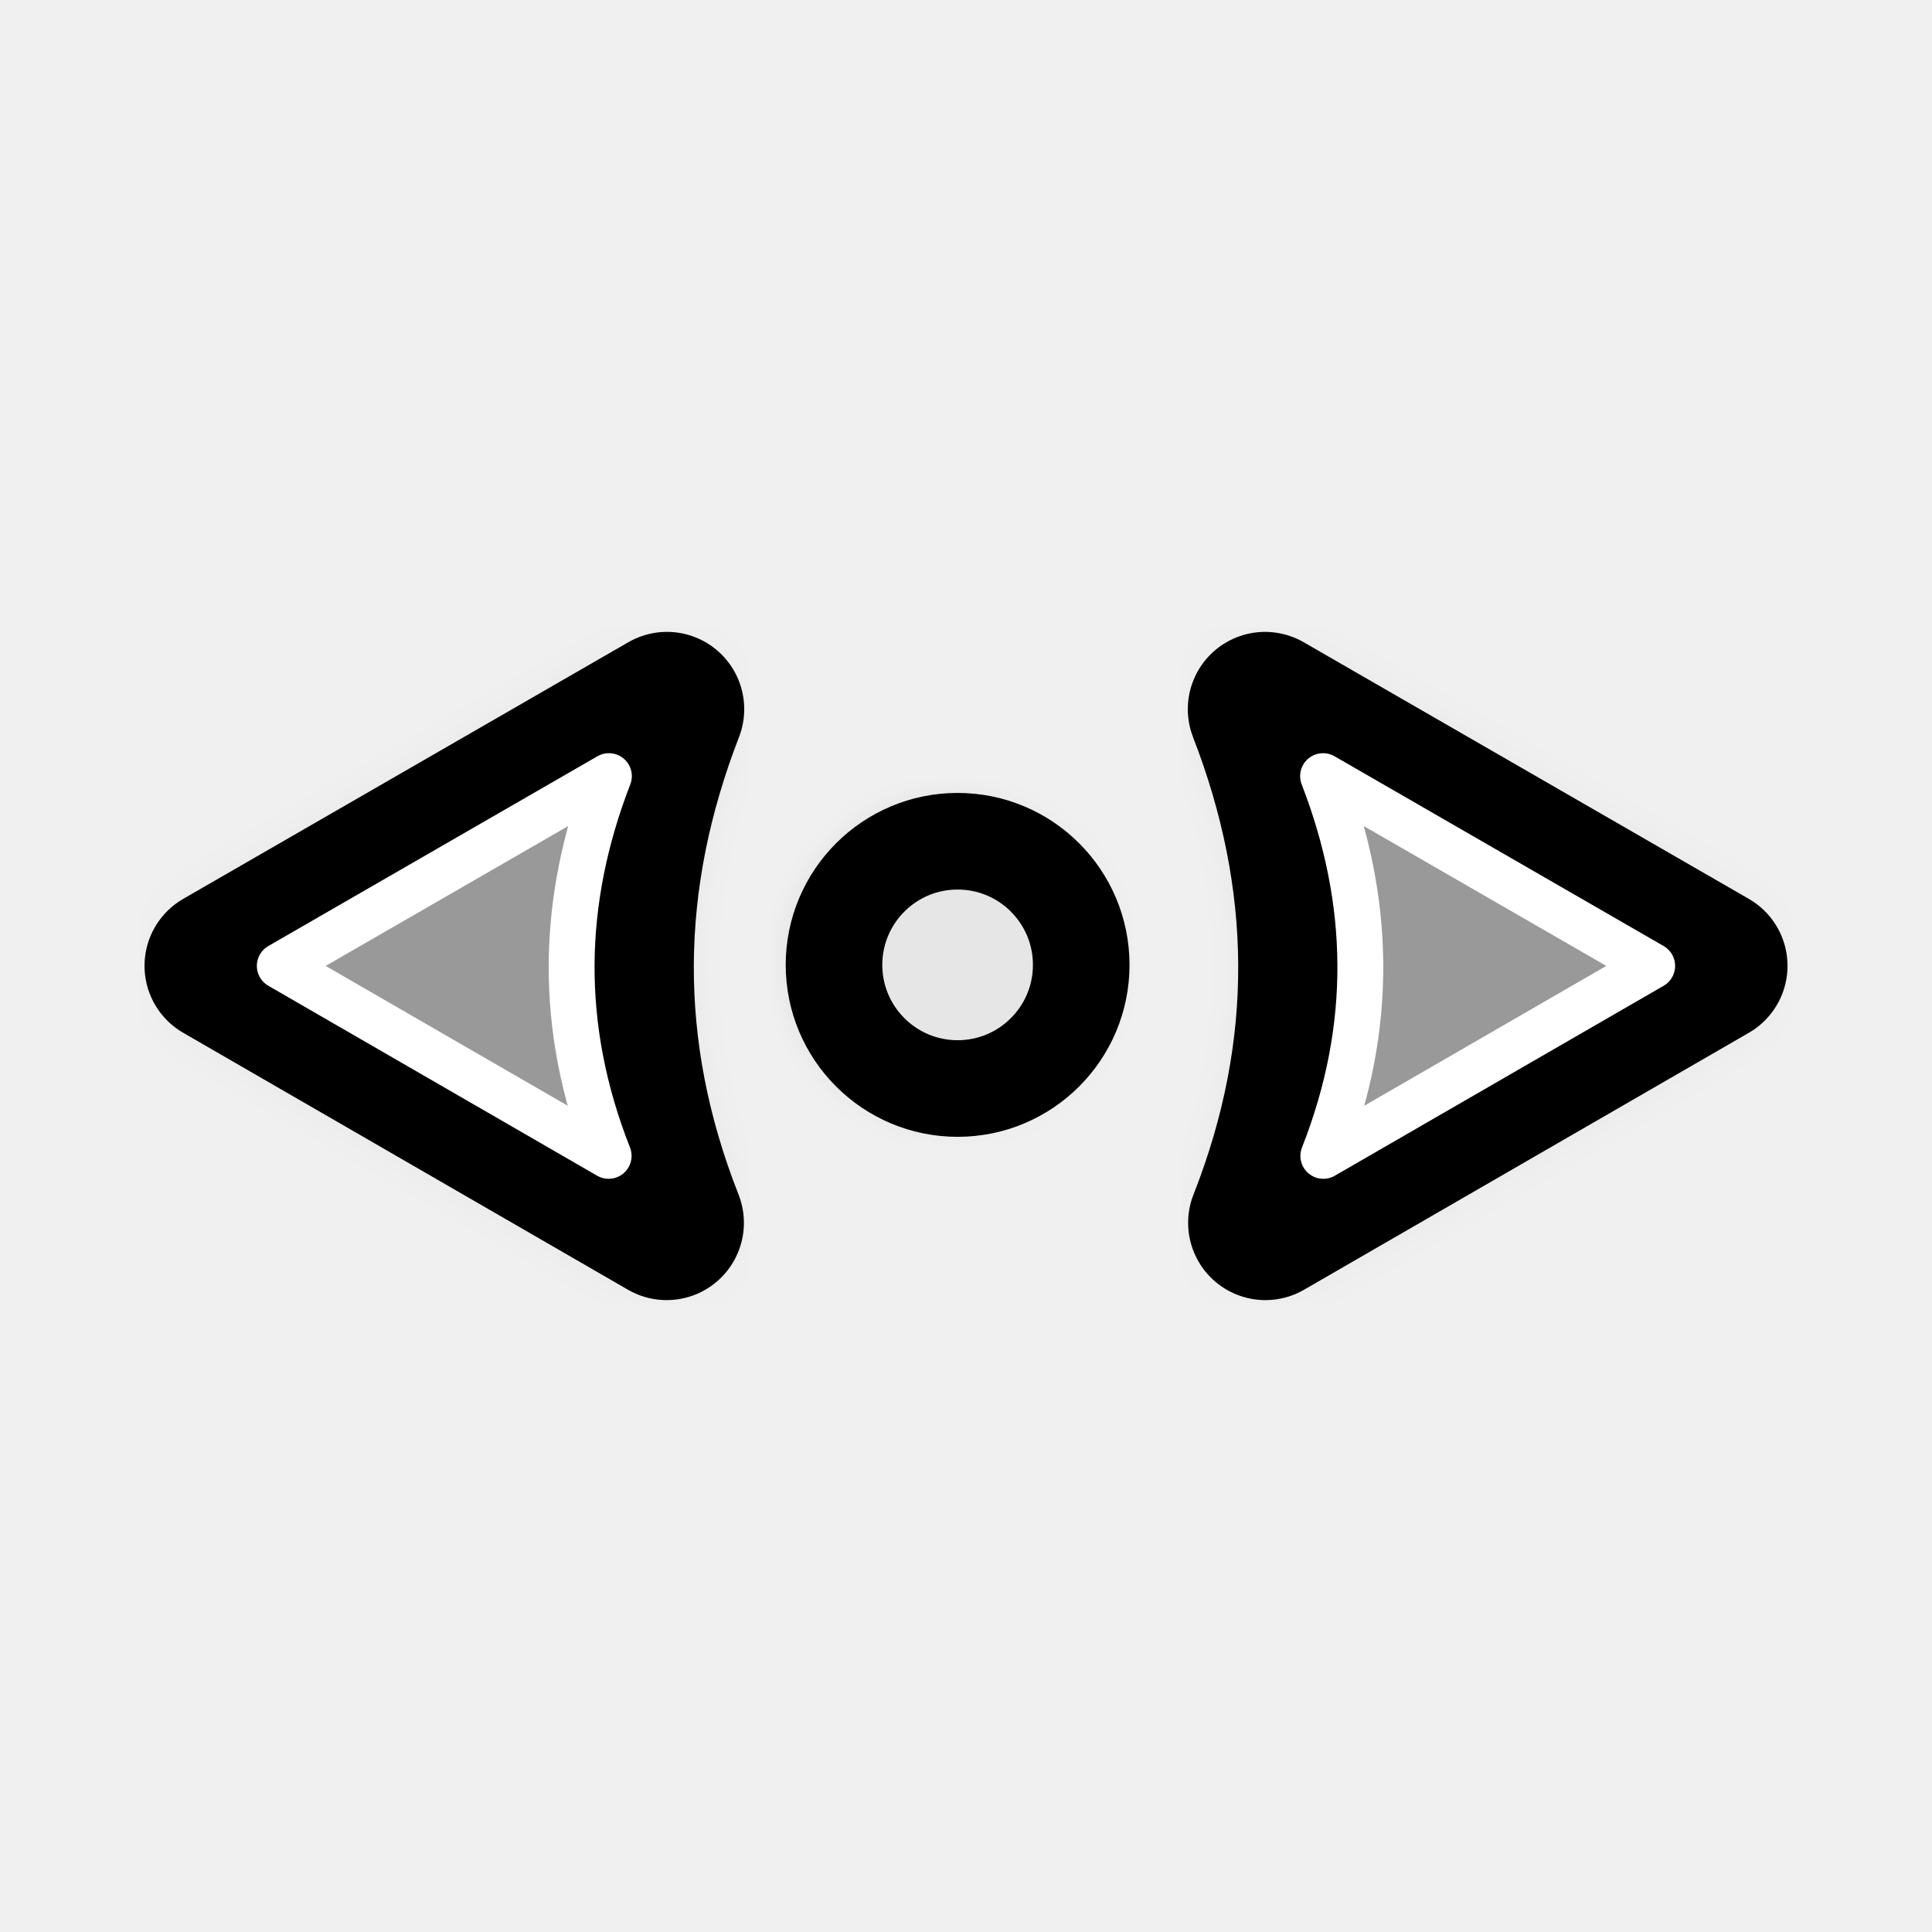
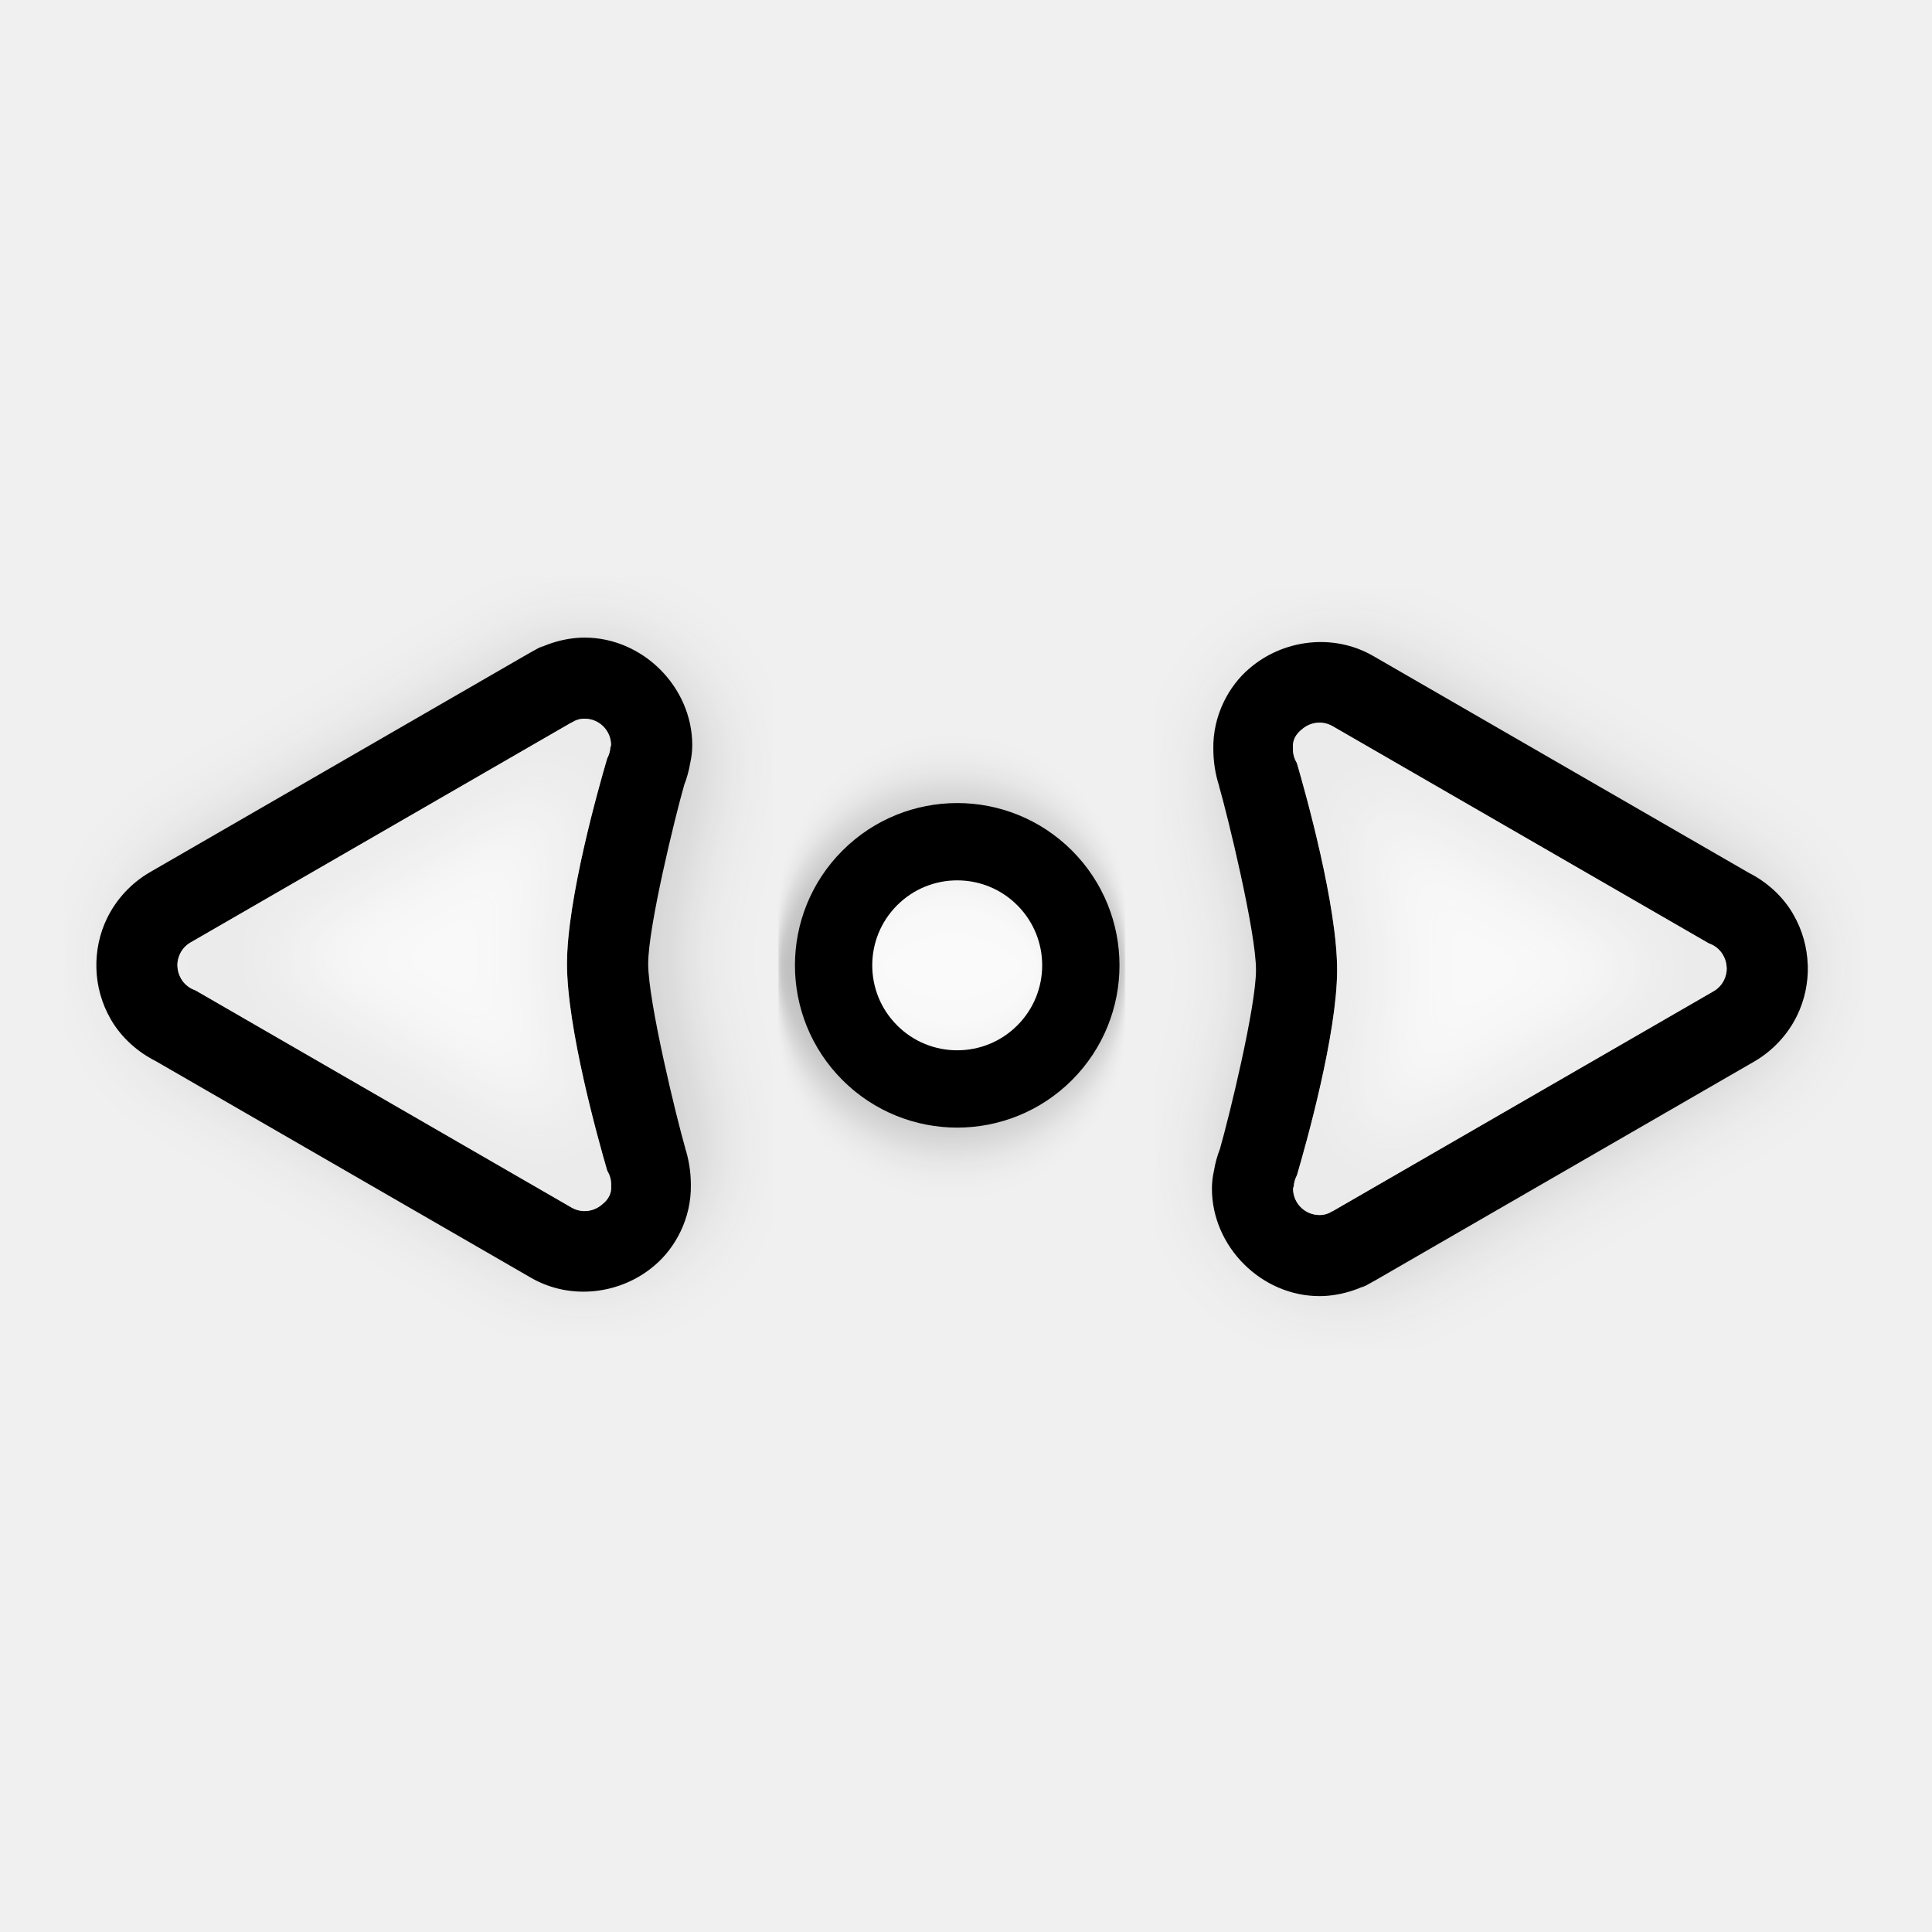
<svg xmlns="http://www.w3.org/2000/svg" width="100" height="100" viewBox="0 0 75 75" version="1.1" id="svg2">
  <defs id="defs11">
    <clipPath id="clip1">
      <path id="path4225" d="m 17,10 14,0 0,20 -14,0 m 0,-20" />
    </clipPath>
    <clipPath id="clip2">
      <path id="path4228" d="m 41.895,19.992 c 0,10.582 -8.02,19.16 -17.895,19.16 -9.875,0 -17.891,-8.574 -17.891,-19.16 0,-10.586 8.02,-19.16 17.891,-19.16 9.879,0 17.895,8.574 17.895,19.16 m 0,0" />
    </clipPath>
-     <filter height="1.367" y="-0.184" width="1.318" x="-0.159" id="filter841" style="color-interpolation-filters:sRGB">
-       <feGaussianBlur id="feGaussianBlur843" stdDeviation="0.44" />
+     <filter style="color-interpolation-filters:sRGB" id="filter1902-3" x="-0.159" width="1.319" y="-0.175" height="1.35">
+       <feGaussianBlur stdDeviation="0.68" id="feGaussianBlur1904-6" />
    </filter>
-     <filter height="1.341" y="-0.17" width="1.341" x="-0.17" id="filter1208" style="color-interpolation-filters:sRGB">
-       <feGaussianBlur id="feGaussianBlur1210" stdDeviation="0.248" />
+     <filter height="1.341" y="-0.17" width="1.341" x="-0.17" id="filter1208-4" style="color-interpolation-filters:sRGB">
+       <feGaussianBlur id="feGaussianBlur1210-5" stdDeviation="0.248" />
    </filter>
  </defs>
  <g transform="matrix(2.479809,0,0,2.480421,0.6048143,1.021572)" id="g64">
-     <path transform="matrix(0,1.20948,-1.209778,0,30.15315,-0.4641043)" style="opacity:0.2;fill:#000000;fill-opacity:1;fill-rule:nonzero;stroke:#000000;stroke-width:0.803;stroke-linecap:butt;stroke-linejoin:round;stroke-miterlimit:4;stroke-opacity:1;filter:url(#filter841)" d="M 12.541,22.257 15.867,16.5 c -2.253,0.888 -4.466,0.841 -6.647,-0.004 z" id="path827" />
-     <circle transform="matrix(0,1.20948,-1.209778,0,30.15315,-0.4641043)" r="1.748" style="opacity:0.2;fill:#000000;fill-opacity:1;fill-rule:nonzero;stroke:#000000;stroke-width:0.324;stroke-linecap:butt;stroke-linejoin:round;stroke-miterlimit:4;stroke-dasharray:none;stroke-dashoffset:0;stroke-opacity:1;filter:url(#filter1208)" id="circle826" cx="12.496" cy="12.801" />
-     <ellipse transform="rotate(90)" cy="-14.747" cx="14.689" id="path4141" style="opacity:1;fill:#ffffff;fill-opacity:0.6;fill-rule:nonzero;stroke:#000000;stroke-width:1.512;stroke-linecap:butt;stroke-linejoin:round;stroke-miterlimit:4;stroke-dasharray:none;stroke-dashoffset:0;stroke-opacity:1" rx="1.935" ry="1.935" />
-     <path id="path834-3" d="m 3.228,14.704 6.964,4.022 c -1.074,-2.724 -1.018,-5.402 0.005,-8.039 z" style="fill:#000000;fill-opacity:1;fill-rule:nonzero;stroke:#000000;stroke-width:2.419;stroke-linecap:butt;stroke-linejoin:round;stroke-miterlimit:4;stroke-opacity:1;stroke-dasharray:none" />
-     <path style="fill:#ffffff;fill-opacity:0.6;fill-rule:nonzero;stroke:#ffffff;stroke-width:0.718;stroke-linecap:butt;stroke-linejoin:round;stroke-miterlimit:4;stroke-opacity:1" d="m 4.136,14.705 5.148,2.973 c -0.794,-2.014 -0.752,-3.993 0.004,-5.943 z" id="path821-6" />
-     <path transform="matrix(0,1.20948,1.209778,0,-0.3966677,-0.4641043)" id="path844" d="M 12.541,22.257 15.867,16.5 c -2.253,0.888 -4.466,0.841 -6.647,-0.004 z" style="opacity:0.2;fill:#000000;fill-opacity:1;fill-rule:nonzero;stroke:#000000;stroke-width:0.803;stroke-linecap:butt;stroke-linejoin:round;stroke-miterlimit:4;stroke-opacity:1;filter:url(#filter841)" />
-     <path style="fill:#000000;fill-opacity:1;fill-rule:nonzero;stroke:#000000;stroke-width:2.419;stroke-linecap:butt;stroke-linejoin:round;stroke-miterlimit:4;stroke-opacity:1;stroke-dasharray:none" d="m 26.529,14.704 -6.964,4.022 c 1.074,-2.724 1.018,-5.402 -0.005,-8.039 z" id="path846" />
-     <path id="path848" d="m 25.62,14.705 -5.148,2.973 c 0.794,-2.014 0.752,-3.993 -0.004,-5.943 z" style="fill:#ffffff;fill-opacity:0.6;fill-rule:nonzero;stroke:#ffffff;stroke-width:0.718;stroke-linecap:butt;stroke-linejoin:round;stroke-miterlimit:4;stroke-opacity:1" />
+     <path transform="matrix(0,0.8790537,-0.8794876,0,21.84337,1.495201)" style="opacity:0.169;fill:#1a1a1a;fill-opacity:1;fill-rule:nonzero;stroke:#1a1a1a;stroke-width:1.004;stroke-linecap:square;stroke-linejoin:round;stroke-miterlimit:4;stroke-dasharray:none;stroke-opacity:1;paint-order:normal;filter:url(#filter1902-3)" d="m 14.917,22.324 c 0.273,-0.008 0.546,-0.082 0.792,-0.224 a 1.271,1.27 0 0 0 0.001,0 c 0.294,-0.17 0.515,-0.426 0.656,-0.705 l 3.392,-5.873 c 0.362,-0.628 0.256,-1.416 -0.198,-1.939 -0.265,-0.313 -0.728,-0.573 -1.261,-0.562 -0.197,6.96e-4 -0.394,0.031 -0.579,0.092 l 0.008,-0.004 c -0.462,0.134 -2.293,0.58 -2.886,0.58 -0.582,-5.75e-4 -2.297,-0.42 -2.802,-0.565 -0.105,-0.041 -0.219,-0.073 -0.34,-0.093 a 1.271,1.27 0 0 0 -0.278,-0.032 c -0.91,1e-6 -1.685,0.774 -1.685,1.684 0,0.316 0.105,0.637 0.25,0.869 l -0.061,-0.11 c -0.08,-0.161 -0.076,-0.12 0.047,0.093 a 1.271,1.27 0 0 0 0,0.001 l 3.434,5.947 c 0.17,0.294 0.425,0.528 0.721,0.673 0.244,0.119 0.516,0.176 0.789,0.168 z m -0.039,-1.268 c -0.067,0.002 -0.133,-0.013 -0.193,-0.042 -0.072,-0.035 -0.134,-0.091 -0.177,-0.166 l -3.434,-5.948 c -0.004,-0.007 -0.007,-0.015 -0.011,-0.023 -0.035,-0.055 -0.056,-0.119 -0.056,-0.194 0,-0.23 0.185,-0.415 0.415,-0.415 0,0 0.034,0.01 0.037,0.011 0.06,0.004 0.118,0.022 0.171,0.05 0.486,0.143 2.207,0.628 3.212,0.629 1.005,9.27e-4 2.75,-0.487 3.241,-0.63 0.072,-0.044 0.154,-0.066 0.239,-0.061 0.113,-0.011 0.214,0.045 0.284,0.135 0.118,0.13 0.147,0.324 0.054,0.485 l -3.4,5.888 c -0.031,0.091 -0.093,0.172 -0.184,0.224 -0.062,0.036 -0.13,0.054 -0.197,0.056 z" id="path4912-5" />
+     <circle r="1.748" style="opacity:0.2;fill:#ffffff;fill-opacity:0.6;fill-rule:nonzero;stroke:#000000;stroke-width:1;stroke-linecap:butt;stroke-linejoin:round;stroke-miterlimit:4;stroke-dasharray:none;stroke-dashoffset:0;stroke-opacity:1;filter:url(#filter1208-4)" id="circle826-1" cx="12.189" cy="11.409" transform="matrix(0.8554464,0.8552354,-0.8554464,0.8552354,13.98865,-5.457732)" />
+     <ellipse cy="-0.029" cx="20.815" id="path4141-0" style="opacity:1;fill:#ffffff;fill-opacity:0.6;fill-rule:nonzero;stroke:#000000;stroke-width:1.21;stroke-linecap:butt;stroke-linejoin:round;stroke-miterlimit:4;stroke-dasharray:none;stroke-dashoffset:0;stroke-opacity:1" transform="matrix(0.707194,0.7070196,-0.707194,0.7070196,0,0)" rx="1.935" ry="1.935" />
+     <path id="path1640-4" d="m 14.917,22.324 c 0.273,-0.008 0.546,-0.082 0.792,-0.224 a 1.271,1.27 0 0 0 0.001,0 c 0.294,-0.17 0.515,-0.426 0.656,-0.705 l 3.392,-5.873 c 0.362,-0.628 0.256,-1.416 -0.198,-1.939 -0.265,-0.313 -0.728,-0.573 -1.261,-0.562 -0.197,6.96e-4 -0.394,0.031 -0.579,0.092 l 0.008,-0.004 c -0.462,0.134 -2.293,0.58 -2.886,0.58 -0.582,-5.75e-4 -2.297,-0.42 -2.802,-0.565 -0.105,-0.041 -0.219,-0.073 -0.34,-0.093 a 1.271,1.27 0 0 0 -0.278,-0.032 c -0.91,1e-6 -1.685,0.774 -1.685,1.684 0,0.316 0.105,0.637 0.25,0.869 l -0.061,-0.11 c -0.08,-0.161 -0.076,-0.12 0.047,0.093 a 1.271,1.27 0 0 0 0,0.001 l 3.434,5.947 c 0.17,0.294 0.425,0.528 0.721,0.673 0.244,0.119 0.516,0.176 0.789,0.168 z m -0.039,-1.268 c -0.067,0.002 -0.133,-0.013 -0.193,-0.042 -0.072,-0.035 -0.134,-0.091 -0.177,-0.166 l -3.434,-5.948 c -0.004,-0.007 -0.007,-0.015 -0.011,-0.023 -0.035,-0.055 -0.056,-0.119 -0.056,-0.194 0,-0.23 0.185,-0.415 0.415,-0.415 0,0 0.034,0.01 0.037,0.011 0.06,0.004 0.118,0.022 0.171,0.05 0.486,0.143 2.207,0.628 3.212,0.629 1.005,9.27e-4 2.75,-0.487 3.241,-0.63 0.072,-0.044 0.154,-0.066 0.239,-0.061 0.113,-0.011 0.214,0.045 0.284,0.135 0.118,0.13 0.147,0.324 0.054,0.485 l -3.4,5.888 c -0.031,0.091 -0.093,0.172 -0.184,0.224 -0.062,0.036 -0.13,0.054 -0.197,0.056 z" style="opacity:0.169;fill:#1a1a1a;fill-opacity:1;fill-rule:nonzero;stroke:#1a1a1a;stroke-width:1.004;stroke-linecap:square;stroke-linejoin:round;stroke-miterlimit:4;stroke-dasharray:none;stroke-opacity:1;paint-order:normal;filter:url(#filter1902-3)" transform="matrix(0,-0.8790537,0.8794876,0,7.858296,27.81426)" />
+     <path style="opacity:1;fill:#000000;fill-opacity:1;fill-rule:nonzero;stroke:none;stroke-width:0;stroke-linecap:square;stroke-linejoin:round;stroke-miterlimit:4;stroke-dasharray:none;stroke-opacity:0.6;paint-order:normal" d="m 28.055,14.694 c -0.008,-0.273 -0.082,-0.546 -0.224,-0.792 a 1.271,1.27 0.004 0 0 -1e-6,-0.001 C 27.661,13.606 27.405,13.386 27.127,13.245 L 21.252,9.854 c -0.628,-0.362 -1.416,-0.256 -1.94,0.198 -0.313,0.265 -0.573,0.728 -0.562,1.261 6.95e-4,0.197 0.031,0.394 0.092,0.579 l -0.004,-0.008 c 0.134,0.462 0.581,2.293 0.58,2.885 -5.75e-4,0.582 -0.42,2.296 -0.565,2.802 -0.041,0.105 -0.073,0.219 -0.093,0.34 a 1.271,1.27 0.004 0 0 -0.032,0.278 c 0,0.91 0.774,1.684 1.685,1.684 0.316,0 0.638,-0.105 0.87,-0.25 l -0.11,0.061 c -0.161,0.08 -0.12,0.076 0.093,-0.047 a 1.271,1.27 0.004 0 0 0.001,0 l 5.948,-3.434 c 0.294,-0.17 0.528,-0.424 0.673,-0.72 0.119,-0.244 0.176,-0.516 0.168,-0.788 z m -1.268,0.039 c 0.002,0.067 -0.013,0.133 -0.042,0.193 -0.035,0.072 -0.091,0.134 -0.166,0.177 l -5.949,3.434 c -0.007,0.004 -0.015,0.007 -0.023,0.011 -0.055,0.035 -0.119,0.056 -0.194,0.056 -0.23,0 -0.415,-0.185 -0.415,-0.415 0,0 0.01,-0.034 0.011,-0.037 0.004,-0.06 0.022,-0.118 0.05,-0.171 0.143,-0.486 0.628,-2.207 0.629,-3.211 9.37e-4,-1.005 -0.487,-2.75 -0.63,-3.24 -0.044,-0.072 -0.066,-0.154 -0.061,-0.239 -0.011,-0.113 0.045,-0.214 0.135,-0.284 0.13,-0.118 0.324,-0.147 0.485,-0.054 l 5.889,3.399 c 0.091,0.031 0.172,0.093 0.224,0.184 0.036,0.062 0.054,0.13 0.056,0.197 z" id="path927-3" />
+     <path style="opacity:1;fill:#ffffff;fill-opacity:0.6;fill-rule:nonzero;stroke:none;stroke-width:0;stroke-linecap:square;stroke-linejoin:round;stroke-miterlimit:4;stroke-dasharray:none;stroke-opacity:0.6;paint-order:normal" d="m 26.787,14.733 c 0.002,0.067 -0.013,0.133 -0.042,0.193 -0.035,0.072 -0.091,0.134 -0.166,0.177 l -5.949,3.434 c -0.007,0.004 -0.015,0.007 -0.023,0.011 -0.055,0.035 -0.119,0.056 -0.194,0.056 -0.23,-10e-7 -0.415,-0.185 -0.415,-0.415 0,0 0.01,-0.034 0.011,-0.037 0.004,-0.06 0.022,-0.118 0.05,-0.171 0.143,-0.486 0.628,-2.207 0.629,-3.211 9.37e-4,-1.005 -0.487,-2.75 -0.63,-3.24 -0.044,-0.072 -0.066,-0.154 -0.061,-0.239 -0.011,-0.113 0.045,-0.214 0.135,-0.284 0.13,-0.118 0.324,-0.147 0.485,-0.054 l 5.889,3.399 c 0.091,0.031 0.172,0.093 0.224,0.184 0.036,0.062 0.054,0.13 0.056,0.197 z" id="path925-3" />
+     <path id="path4908-6" d="m 1.265,14.746 c 0.008,0.273 0.082,0.546 0.224,0.792 a 1.271,1.27 0.004 0 0 0,0.001 c 0.17,0.294 0.426,0.515 0.705,0.656 l 5.875,3.391 c 0.628,0.362 1.416,0.256 1.94,-0.198 0.313,-0.265 0.573,-0.728 0.562,-1.261 -6.95e-4,-0.197 -0.031,-0.394 -0.092,-0.579 l 0.004,0.008 c -0.134,-0.462 -0.581,-2.293 -0.58,-2.885 5.75e-4,-0.582 0.42,-2.296 0.565,-2.802 0.041,-0.105 0.073,-0.219 0.093,-0.34 a 1.271,1.27 0.004 0 0 0.032,-0.278 c 10e-7,-0.91 -0.774,-1.684 -1.685,-1.684 -0.316,0 -0.638,0.105 -0.87,0.25 l 0.11,-0.061 c 0.161,-0.08 0.12,-0.076 -0.093,0.047 a 1.271,1.27 0.004 0 0 -0.001,0 L 2.106,13.237 c -0.294,0.17 -0.528,0.424 -0.673,0.72 -0.119,0.244 -0.176,0.516 -0.168,0.788 z m 1.268,-0.039 c -0.002,-0.067 0.013,-0.133 0.042,-0.193 0.035,-0.072 0.091,-0.134 0.166,-0.177 l 5.949,-3.434 c 0.007,-0.004 0.015,-0.007 0.023,-0.011 0.055,-0.035 0.119,-0.056 0.194,-0.056 0.23,0 0.415,0.185 0.415,0.415 0,0 -0.01,0.034 -0.011,0.037 -0.004,0.06 -0.022,0.118 -0.05,0.171 -0.143,0.486 -0.628,2.207 -0.629,3.211 -9.38e-4,1.005 0.487,2.75 0.63,3.24 0.044,0.072 0.066,0.154 0.061,0.239 0.011,0.113 -0.045,0.214 -0.135,0.284 -0.13,0.118 -0.324,0.147 -0.485,0.054 L 2.814,15.087 C 2.723,15.056 2.642,14.994 2.59,14.904 2.554,14.841 2.535,14.774 2.534,14.707 Z" style="opacity:1;fill:#000000;fill-opacity:1;fill-rule:nonzero;stroke:none;stroke-width:0;stroke-linecap:square;stroke-linejoin:round;stroke-miterlimit:4;stroke-dasharray:none;stroke-opacity:0.6;paint-order:normal" />
+     <path id="path4910-1" d="m 2.533,14.707 c -0.002,-0.067 0.013,-0.133 0.042,-0.193 0.035,-0.072 0.091,-0.134 0.166,-0.177 l 5.949,-3.434 c 0.007,-0.004 0.015,-0.007 0.023,-0.011 0.055,-0.035 0.119,-0.056 0.194,-0.056 0.23,1e-6 0.415,0.185 0.415,0.415 0,0 -0.01,0.034 -0.011,0.037 -0.004,0.06 -0.022,0.118 -0.05,0.171 -0.143,0.486 -0.628,2.207 -0.629,3.211 -9.37e-4,1.005 0.487,2.75 0.63,3.24 0.044,0.072 0.066,0.154 0.061,0.239 0.011,0.113 -0.045,0.214 -0.135,0.284 -0.13,0.118 -0.324,0.147 -0.485,0.054 L 2.814,15.087 C 2.723,15.056 2.642,14.994 2.59,14.904 2.554,14.841 2.535,14.774 2.534,14.707 Z" style="opacity:1;fill:#ffffff;fill-opacity:0.6;fill-rule:nonzero;stroke:none;stroke-width:0;stroke-linecap:square;stroke-linejoin:round;stroke-miterlimit:4;stroke-dasharray:none;stroke-opacity:0.6;paint-order:normal" />
  </g>
  <style id="style3" type="text/css">
	.st0{fill:#4B4B4B;}
</style>
</svg>
